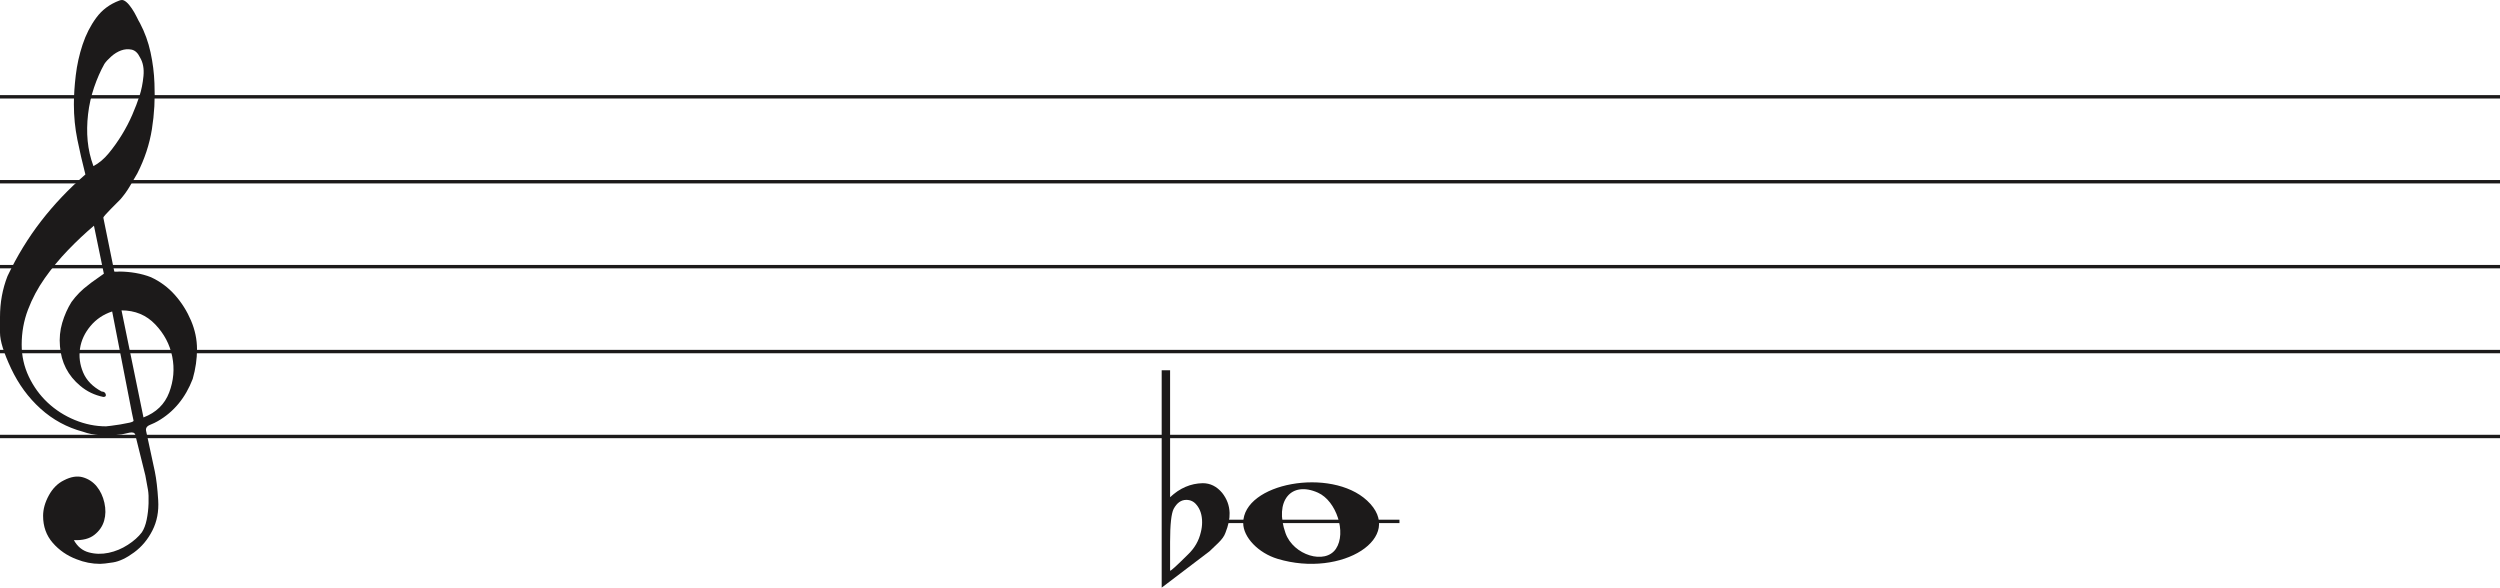
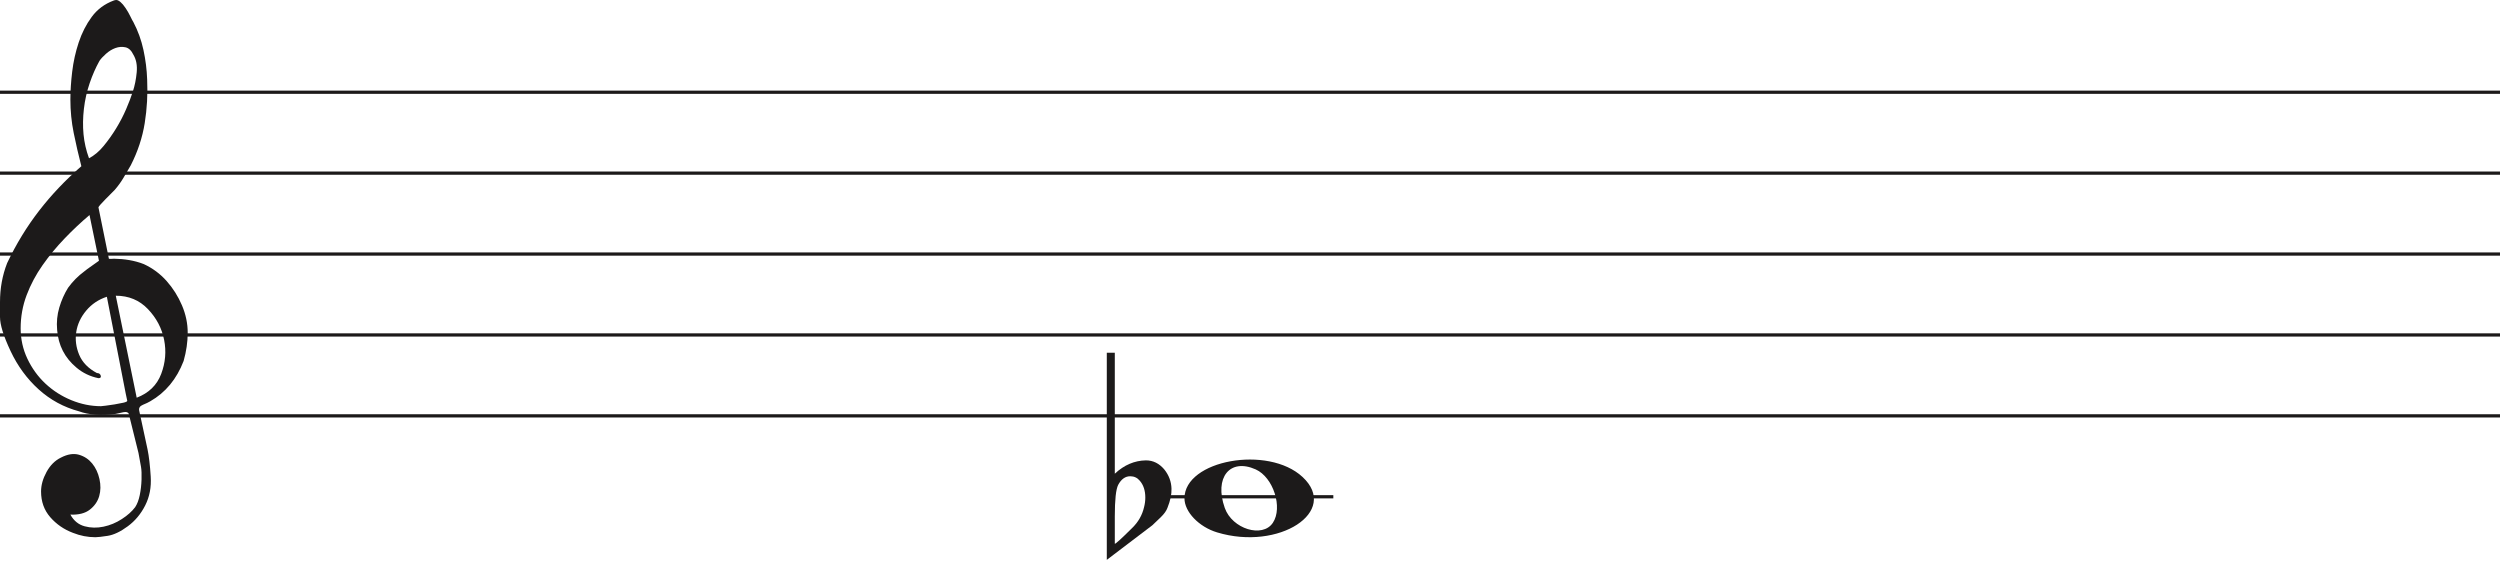
- <svg xmlns="http://www.w3.org/2000/svg" width="736" height="173" viewBox="0 0 736 173" fill="none">
-   <line y1="28.5" x2="736" y2="28.5" stroke="#1C1A1A" />
-   <line y1="53.5" x2="736" y2="53.5" stroke="#1C1A1A" />
-   <line y1="78.5" x2="736" y2="78.5" stroke="#1C1A1A" />
-   <line y1="103.5" x2="736" y2="103.5" stroke="#1C1A1A" />
-   <line y1="128.5" x2="736" y2="128.5" stroke="#1C1A1A" />
+ <svg xmlns="http://www.w3.org/2000/svg" width="772.5" height="174" viewBox="0 0 772.5 174" fill="none">
+   <line y1="28.5" x2="772.5" y2="28.5" stroke="#1C1A1A" />
+   <line y1="53.5" x2="772.5" y2="53.5" stroke="#1C1A1A" />
+   <line y1="78.5" x2="772.5" y2="78.5" stroke="#1C1A1A" />
+   <line y1="103.5" x2="772.5" y2="103.5" stroke="#1C1A1A" />
+   <line y1="128.5" x2="772.5" y2="128.5" stroke="#1C1A1A" />
  <line x1="360" y1="153.5" x2="412" y2="153.5" stroke="#1C1A1A" />
  <path d="M33.02 91.694C30.445 92.54 28.317 93.969 26.636 95.981C24.955 97.991 23.93 100.188 23.562 102.57C23.195 104.951 23.497 107.306 24.469 109.635C25.441 111.964 27.266 113.843 29.946 115.272C30.576 115.272 30.97 115.537 31.128 116.066C31.285 116.595 31.049 116.859 30.419 116.859C27.844 116.33 25.585 115.245 23.641 113.605C20.016 110.588 18.02 106.698 17.652 101.935C17.442 99.553 17.665 97.251 18.322 95.028C18.979 92.805 19.885 90.767 21.041 88.914C22.459 86.957 24.14 85.263 26.084 83.834C26.189 83.728 26.491 83.49 26.991 83.12C27.49 82.749 27.976 82.405 28.448 82.088C28.921 81.77 29.63 81.267 30.576 80.579L27.66 66.448C25.086 68.618 22.538 71.012 20.016 73.632C17.495 76.252 15.209 79.018 13.16 81.928C11.111 84.84 9.47 87.923 8.235 91.178C7 94.433 6.383 97.859 6.383 101.459C6.383 104.793 7.079 107.929 8.472 110.866C9.864 113.803 11.716 116.357 14.027 118.526C16.339 120.696 19.005 122.403 22.026 123.648C25.047 124.891 28.107 125.513 31.207 125.513C31.312 125.513 31.797 125.46 32.664 125.354C33.532 125.249 34.451 125.116 35.422 124.957C36.395 124.799 37.288 124.626 38.102 124.441C38.916 124.256 39.324 124.057 39.324 123.846L38.85 121.623C36.802 111.197 34.857 101.22 33.02 91.694ZM35.777 91.376L42.239 122.893C45.97 121.464 48.491 119.016 49.804 115.55C51.118 112.083 51.419 108.564 50.71 104.991C50.001 101.419 48.334 98.256 45.706 95.504C43.08 92.751 39.77 91.376 35.777 91.376ZM27.503 48.903C29.131 48.056 30.642 46.786 32.034 45.092C33.426 43.399 34.713 41.586 35.896 39.654C37.077 37.723 38.102 35.751 38.969 33.739C39.836 31.729 40.532 29.903 41.057 28.262C41.635 26.516 42.029 24.557 42.239 22.387C42.449 20.217 42.108 18.392 41.215 16.909C40.585 15.587 39.757 14.819 38.733 14.607C37.708 14.396 36.683 14.475 35.659 14.845C34.635 15.216 33.663 15.811 32.743 16.632C31.824 17.452 31.154 18.18 30.734 18.815C29.578 20.879 28.566 23.181 27.7 25.722C26.833 28.262 26.242 30.895 25.927 33.621C25.611 36.346 25.572 38.966 25.808 41.481C26.045 43.994 26.61 46.469 27.503 48.903ZM25.139 51.364C24.245 47.871 23.457 44.444 22.774 41.083C22.091 37.723 21.75 34.269 21.75 30.723C21.75 28.13 21.934 25.285 22.302 22.189C22.669 19.093 23.339 16.076 24.311 13.138C25.283 10.201 26.623 7.568 28.33 5.24C30.038 2.91 32.309 1.217 35.147 0.158C35.409 0.053 35.672 0 35.934 0C36.302 0 36.736 0.211 37.235 0.635C37.734 1.058 38.26 1.68 38.811 2.501C39.362 3.321 39.849 4.168 40.269 5.041C40.689 5.914 41.004 6.51 41.215 6.828C42.633 9.527 43.67 12.398 44.328 15.441C44.984 18.484 45.365 21.514 45.471 24.53C45.68 29.083 45.431 33.581 44.722 38.027C44.013 42.472 42.581 46.813 40.426 51.046C39.691 52.317 38.943 53.6 38.181 54.897C37.419 56.194 36.513 57.45 35.462 58.667C35.252 58.88 34.871 59.264 34.319 59.819C33.767 60.375 33.203 60.944 32.625 61.526C32.047 62.108 31.535 62.651 31.088 63.153C30.642 63.656 30.419 63.96 30.419 64.067L33.649 79.944C33.67 80.048 35.265 79.944 35.265 79.944C38.348 79.983 41.612 80.486 44.446 81.611C47.178 82.881 49.529 84.627 51.499 86.851C53.469 89.074 55.044 91.574 56.227 94.353C57.409 97.132 58 99.95 58 102.808C58 105.665 57.579 108.577 56.739 111.54C54.585 117.151 51.144 121.305 46.416 124.004C45.89 124.322 45.141 124.68 44.17 125.076C43.198 125.473 42.817 126.095 43.027 126.942C44.288 132.708 45.141 136.676 45.589 138.85C46.035 141.024 46.364 143.829 46.573 147.265C46.783 150.551 46.218 153.507 44.879 156.152C43.539 158.807 41.74 160.961 39.481 162.624C37.222 164.297 35.16 165.269 33.295 165.569C31.429 165.86 30.155 166 29.473 166C27.109 166 24.797 165.549 22.538 164.648C19.754 163.596 17.416 161.983 15.524 159.809C13.633 157.635 12.688 154.99 12.688 151.874C12.688 149.91 13.252 147.897 14.382 145.833C15.511 143.769 16.995 142.286 18.834 141.395C20.883 140.333 22.735 140.042 24.39 140.513C26.045 140.994 27.411 141.895 28.488 143.218C29.565 144.54 30.314 146.143 30.734 148.017C31.154 149.9 31.128 151.653 30.655 153.297C30.182 154.94 29.224 156.332 27.779 157.464C26.334 158.606 24.324 159.117 21.75 159.017C22.801 160.921 24.272 162.123 26.163 162.624C28.054 163.135 29.998 163.165 31.994 162.744C33.991 162.323 35.869 161.542 37.629 160.4C39.389 159.268 40.769 158.035 41.766 156.713C42.397 155.761 42.87 154.519 43.185 152.986C43.5 151.443 43.684 149.85 43.736 148.177C43.789 146.514 43.736 145.212 43.579 144.29C43.421 143.358 43.158 141.915 42.79 139.962C41.215 133.56 40.217 129.533 39.796 127.89C39.586 127.366 39.021 127.193 38.102 127.379C37.182 127.564 36.408 127.736 35.777 127.89C31.259 128.481 27.477 128.21 24.429 127.101C19.701 125.831 15.538 123.568 11.939 120.313C8.34 117.058 5.451 113.115 3.27 108.484C1.09 103.853 0 100.334 0 97.925C0 95.518 0 93.996 0 93.361C0 89.074 0.736 85.051 2.207 81.293C4.991 75.418 8.288 70.02 12.097 65.098C15.905 60.176 20.253 55.598 25.139 51.364Z" fill="#1C1A1A" />
  <path d="M376.097 164.514C370.453 162.805 366 158.161 366 153.984C366 142.16 391.813 137.481 402.473 147.372C414 158.069 395.188 170.295 376.097 164.514H376.097ZM393.315 161.544C396.455 156.829 393.453 147.486 388.013 145.048C380.025 141.467 375.129 147.569 378.456 156.959C380.757 163.453 390.119 166.343 393.315 161.544Z" fill="#1C1A1A" />
  <path d="M344.475 109V140.091C344.475 140.091 344.475 142.186 344.475 146.378C347.332 143.693 350.537 142.317 354.091 142.252C356.313 142.252 358.217 143.201 359.804 145.101C361.2 146.869 361.93 148.834 361.994 150.995C362.057 152.698 361.645 154.662 360.756 156.889C360.439 157.806 359.74 158.788 358.661 159.836C357.836 160.622 356.979 161.441 356.091 162.292C351.394 165.829 346.697 169.398 342 173V109H344.475ZM352.187 148.539C351.426 147.622 350.442 147.164 349.236 147.164C347.712 147.164 346.475 148.048 345.523 149.816C344.824 151.191 344.475 154.433 344.475 159.542V167.99C344.539 168.252 346.316 166.647 349.807 163.176C351.711 161.343 352.949 159.181 353.52 156.693C353.774 155.71 353.901 154.728 353.901 153.746C353.901 151.584 353.33 149.849 352.187 148.539Z" fill="#1C1A1A" />
</svg>
